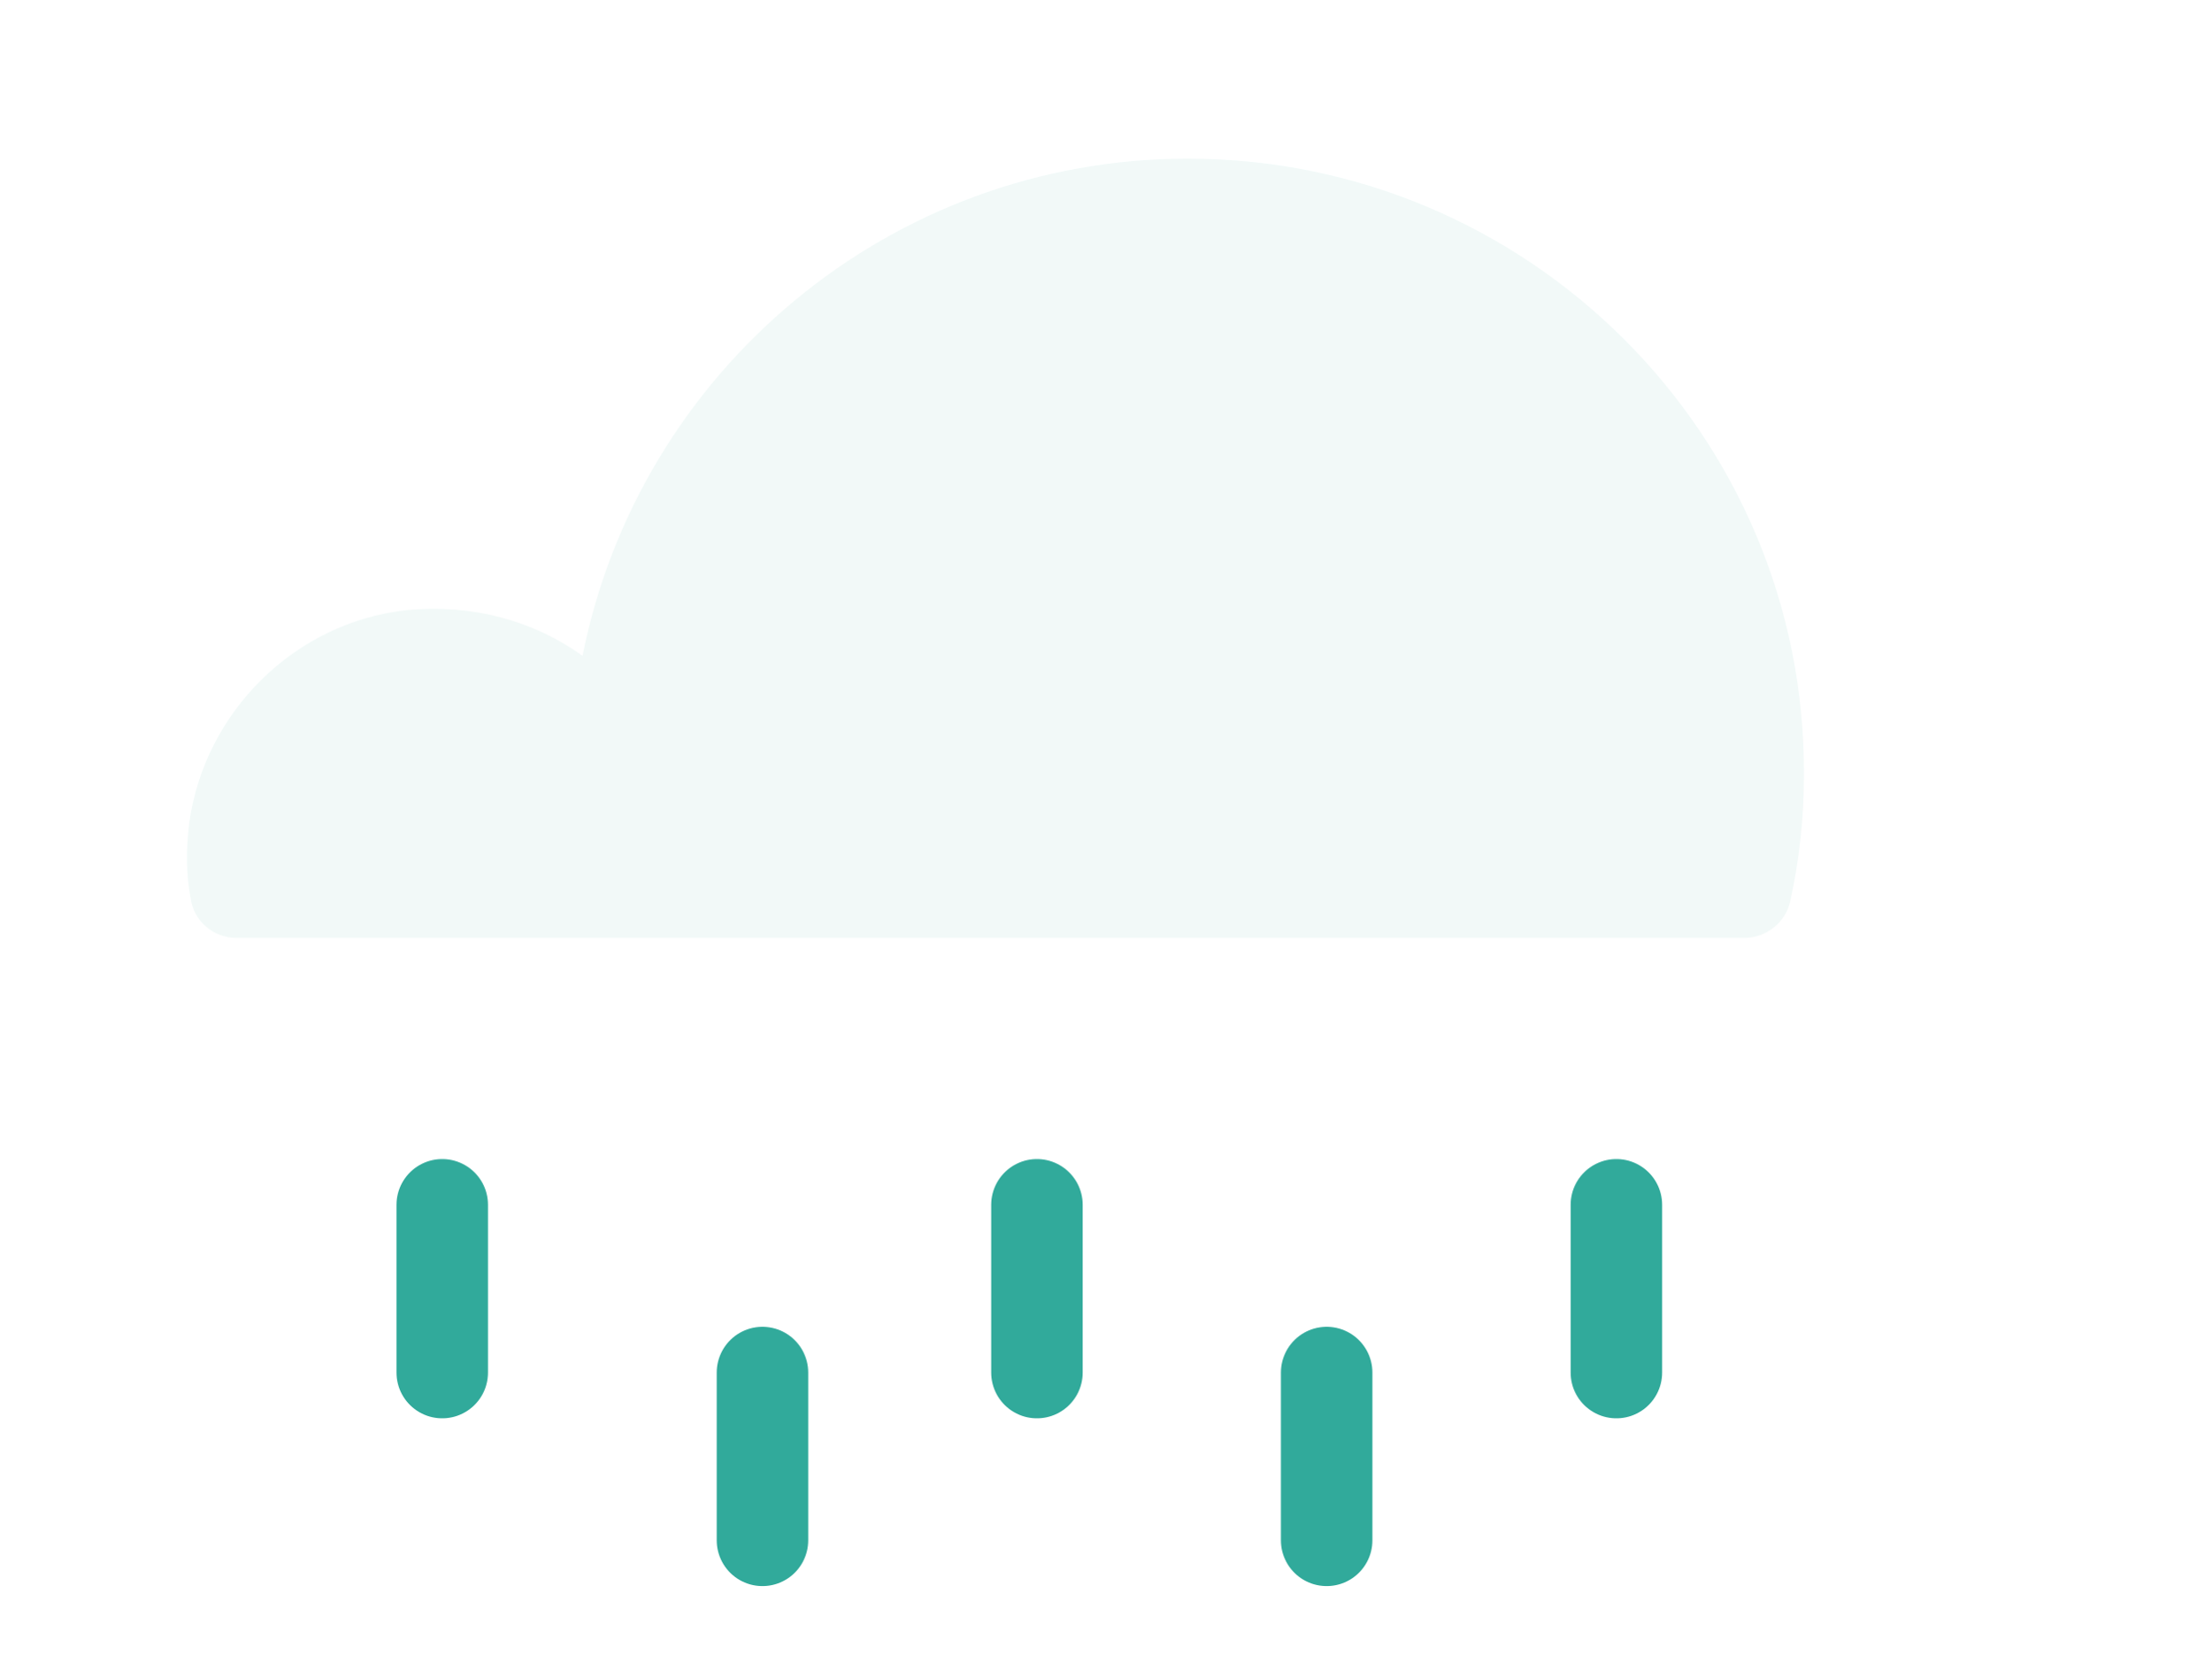
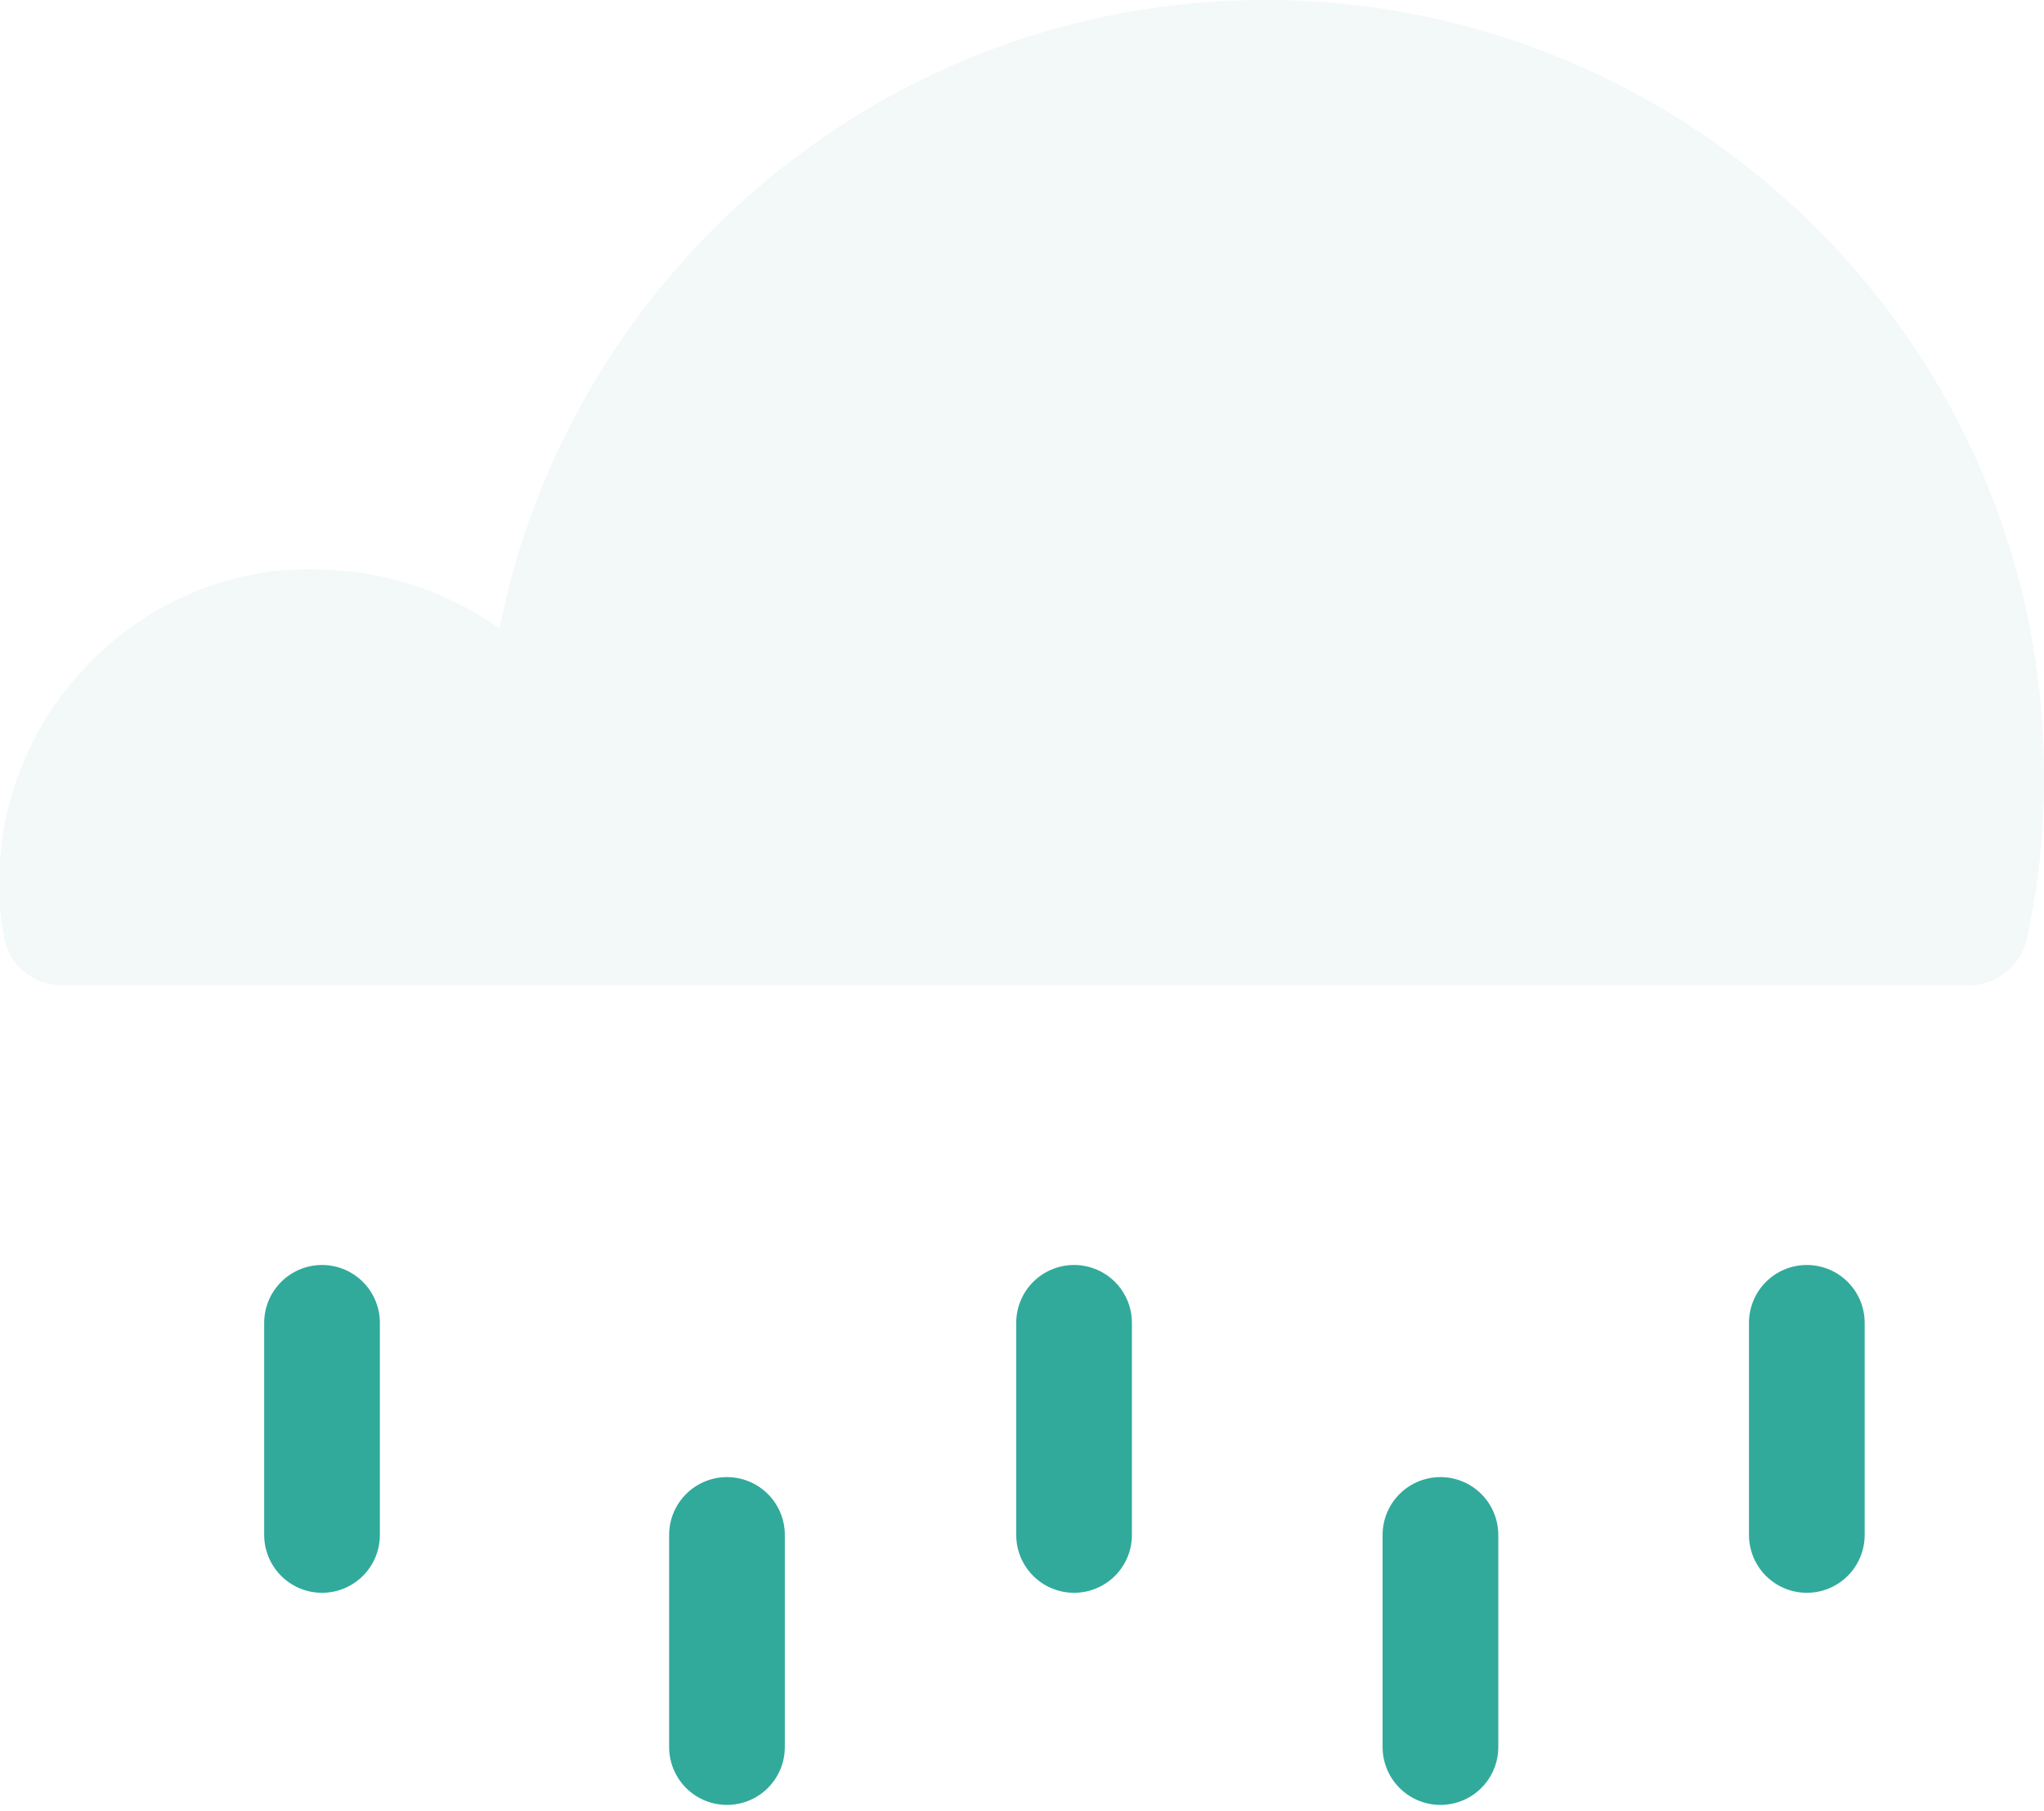
- <svg xmlns="http://www.w3.org/2000/svg" version="1.1" x="0px" y="0px" viewBox="0 0 145 110" style="enable-background:new 0 0 145 110;" xml:space="preserve">
+ <svg xmlns="http://www.w3.org/2000/svg" version="1.1" id="Lager_1" x="0px" y="0px" viewBox="-154.7 276.4 106 93.9" style="enable-background:new -154.7 276.4 106 93.9;" xml:space="preserve">
  <style type="text/css">
	.st0{display:none;}
	.st1{display:inline;fill:#18717A;}
- 	.st2{fill:#13585B;}
- 	.st3{fill:#F2F9F8;}
- 	.st4{fill:none;stroke:#31AA9B;stroke-width:8;stroke-linecap:round;stroke-miterlimit:10;}
- 	.st5{fill:#124C4F;}
- 	.st6{fill:none;stroke:#1C88A5;stroke-width:8;stroke-linecap:round;stroke-miterlimit:10;}
- 	.st7{fill:none;stroke:#31AA9B;stroke-width:6;stroke-linecap:round;stroke-miterlimit:10;}
- 	.st8{fill:#196B6B;}
- 	.st9{fill:#EFEFEF;}
- 	.st10{fill:#4ACCC2;}
- 	.st11{fill:#18717A;}
- 	.st12{fill:#1C88A5;}
- 	.st13{fill:#1B7989;}
- 	.st14{fill:#31AA9B;}
- 	.st15{fill:#EA9C68;}
- 	.st16{fill:#EDA574;}
- 	.st17{fill:#5B463B;}
+ 	.st2{fill:#F2F9F8;}
+ 	.st3{fill:none;stroke:#31AA9B;stroke-width:6;stroke-linecap:round;stroke-miterlimit:10;}
</style>
  <g id="Layer_3" class="st0">
-     <rect x="-370.3" y="-214.2" class="st1" width="1024" height="768" />
+     <rect x="-537.3" y="51.8" class="st1" width="1024" height="768" />
  </g>
  <g id="Layer_1">
-     <path class="st3" d="M77.9,10.4c-19.6,0-36,14-39.7,32.6c-3.2-2.3-7.2-3.4-11.5-3c-7.4,0.8-13.3,6.7-14.3,14   c-0.2,1.7-0.2,3.4,0.1,4.9c0.2,1.5,1.5,2.6,3,2.6h23.3h5.3h70.3c1.4,0,2.7-1,3-2.4c0.6-2.7,0.9-5.5,0.9-8.3   C118.4,28.5,100.2,10.4,77.9,10.4z" />
-     <line class="st7" x1="29" y1="79" x2="29" y2="90" />
-     <line class="st7" x1="50" y1="90" x2="50" y2="101" />
-     <line class="st7" x1="68" y1="79" x2="68" y2="90" />
-     <line class="st7" x1="87" y1="90" x2="87" y2="101" />
-     <line class="st7" x1="106" y1="79" x2="106" y2="90" />
+     <path class="st2" d="M-89.1,276.4c-19.6,0-36,14-39.7,32.6c-3.2-2.3-7.2-3.4-11.5-3c-7.4,0.8-13.3,6.7-14.3,14   c-0.2,1.7-0.2,3.4,0.1,4.9c0.2,1.5,1.5,2.6,3,2.6h23.3h5.3h70.3c1.4,0,2.7-1,3-2.4c0.6-2.7,0.9-5.5,0.9-8.3   C-48.6,294.5-66.8,276.4-89.1,276.4z" />
+     <line class="st3" x1="-138" y1="345" x2="-138" y2="356" />
+     <line class="st3" x1="-117" y1="356" x2="-117" y2="367" />
+     <line class="st3" x1="-99" y1="345" x2="-99" y2="356" />
+     <line class="st3" x1="-80" y1="356" x2="-80" y2="367" />
+     <line class="st3" x1="-61" y1="345" x2="-61" y2="356" />
  </g>
  <g id="Layer_2">
</g>
</svg>
